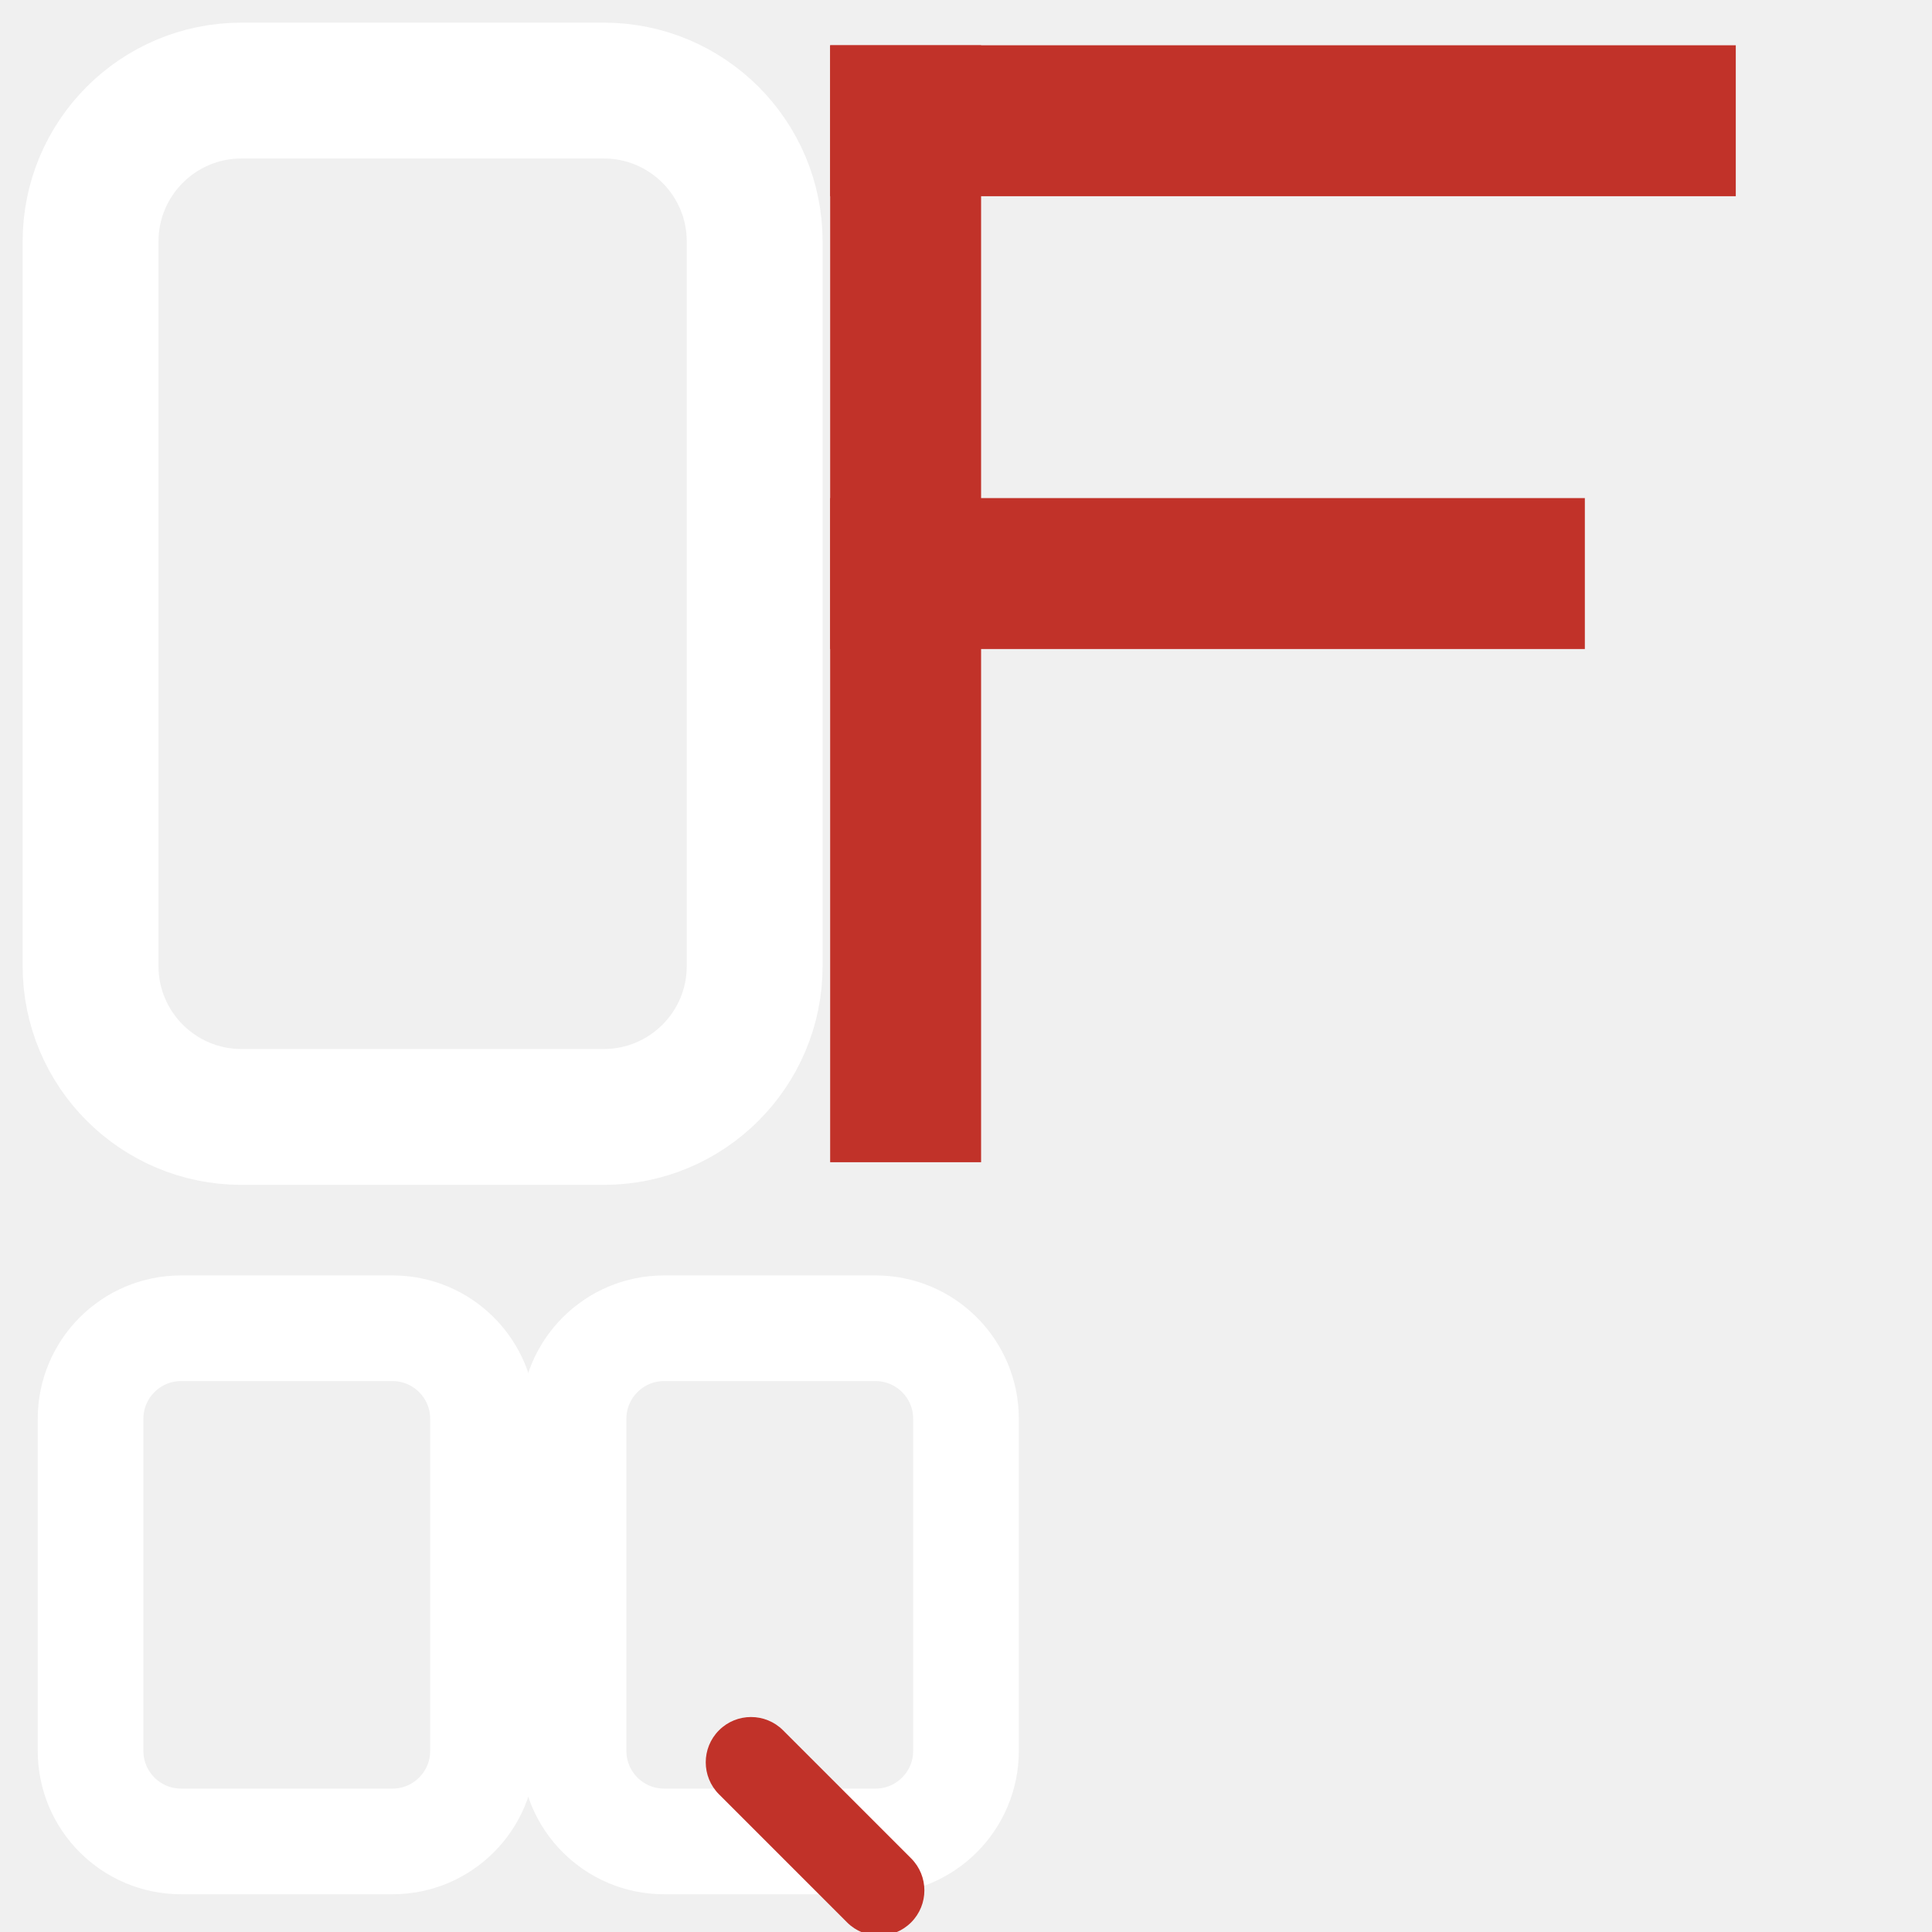
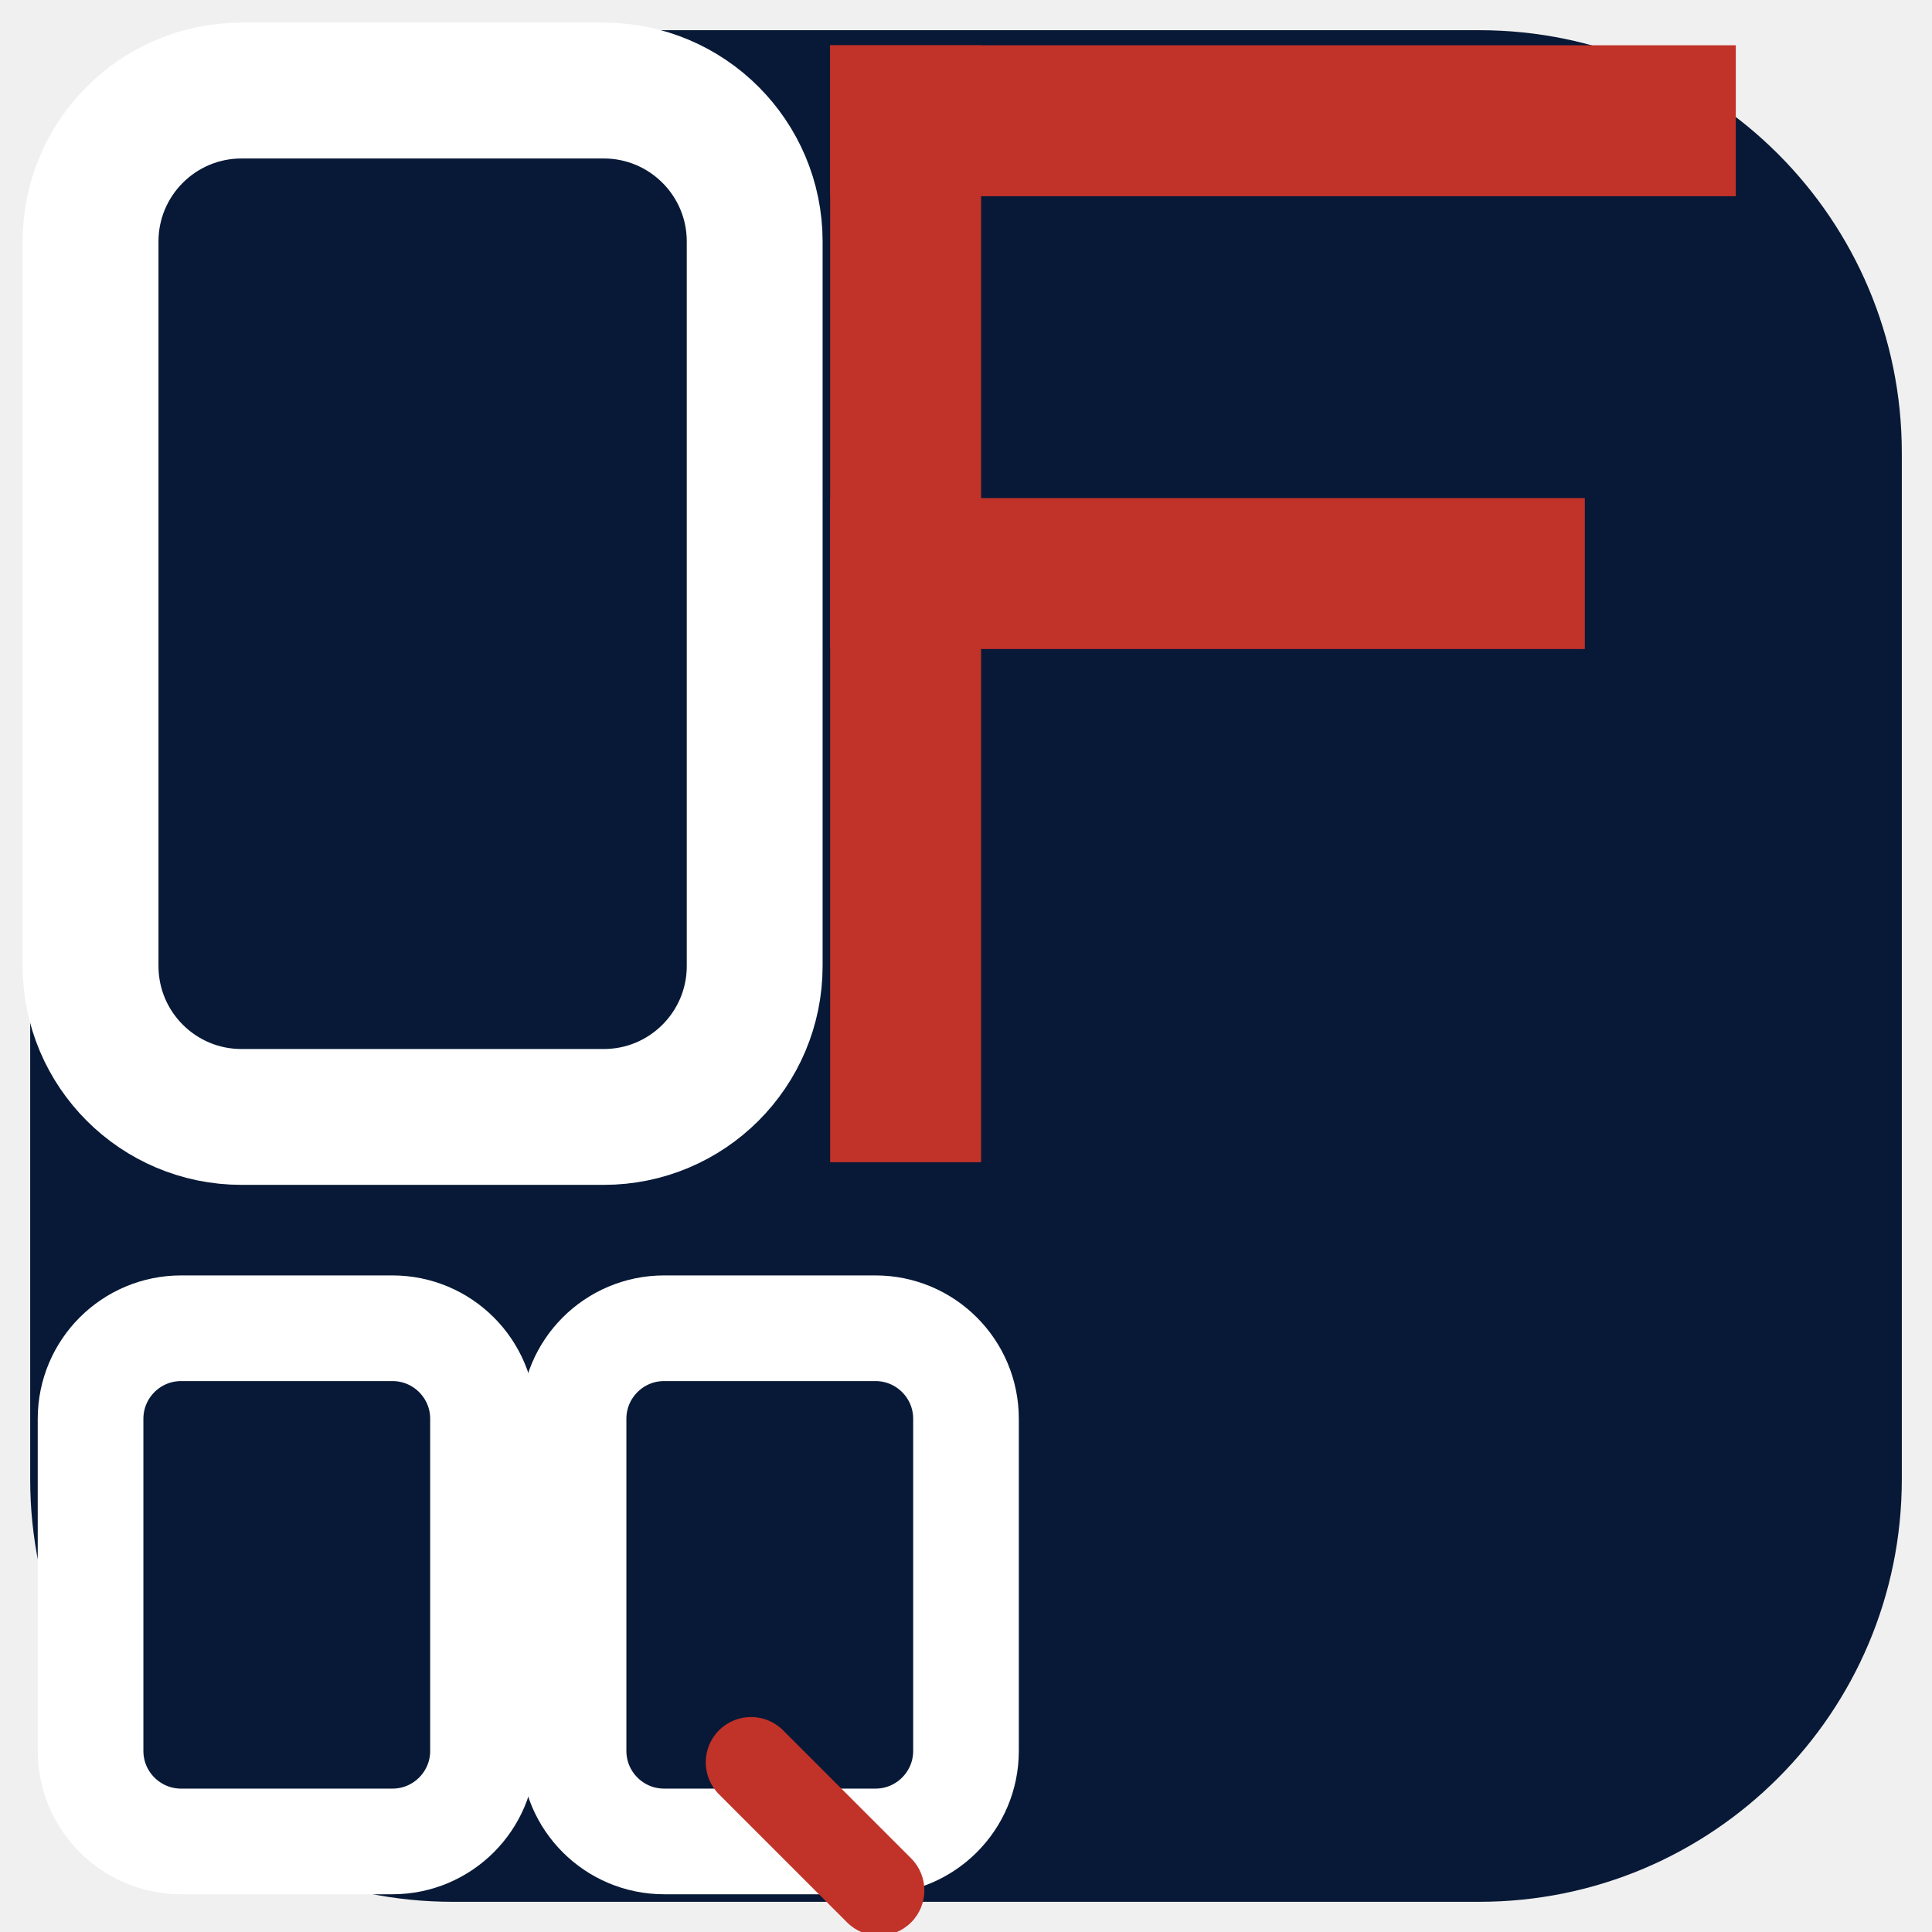
<svg xmlns="http://www.w3.org/2000/svg" viewBox="0 0 64 64" fill="none">
+   <rect x="1" y="1" width="62" height="62" rx="14" fill="#071936" />
  <rect x="3" y="3" width="22" height="34" rx="5" stroke="white" stroke-width="4.5" fill="none" />
  <line x1="30" y1="4" x2="30" y2="36" stroke="#C13229" stroke-width="5" stroke-linecap="square" />
  <line x1="30" y1="4" x2="55" y2="4" stroke="#C13229" stroke-width="5" stroke-linecap="square" />
  <line x1="30" y1="19" x2="50" y2="19" stroke="#C13229" stroke-width="5" stroke-linecap="square" />
  <rect x="3" y="44" width="13" height="17" rx="3" stroke="white" stroke-width="3.5" fill="none" />
  <rect x="19" y="44" width="13" height="17" rx="3" stroke="white" stroke-width="3.5" fill="none" />
  <rect x="25.5" y="56" width="3" height="9" rx="1.5" fill="#C13229" transform="rotate(-45 27 60.5)" />
</svg>
